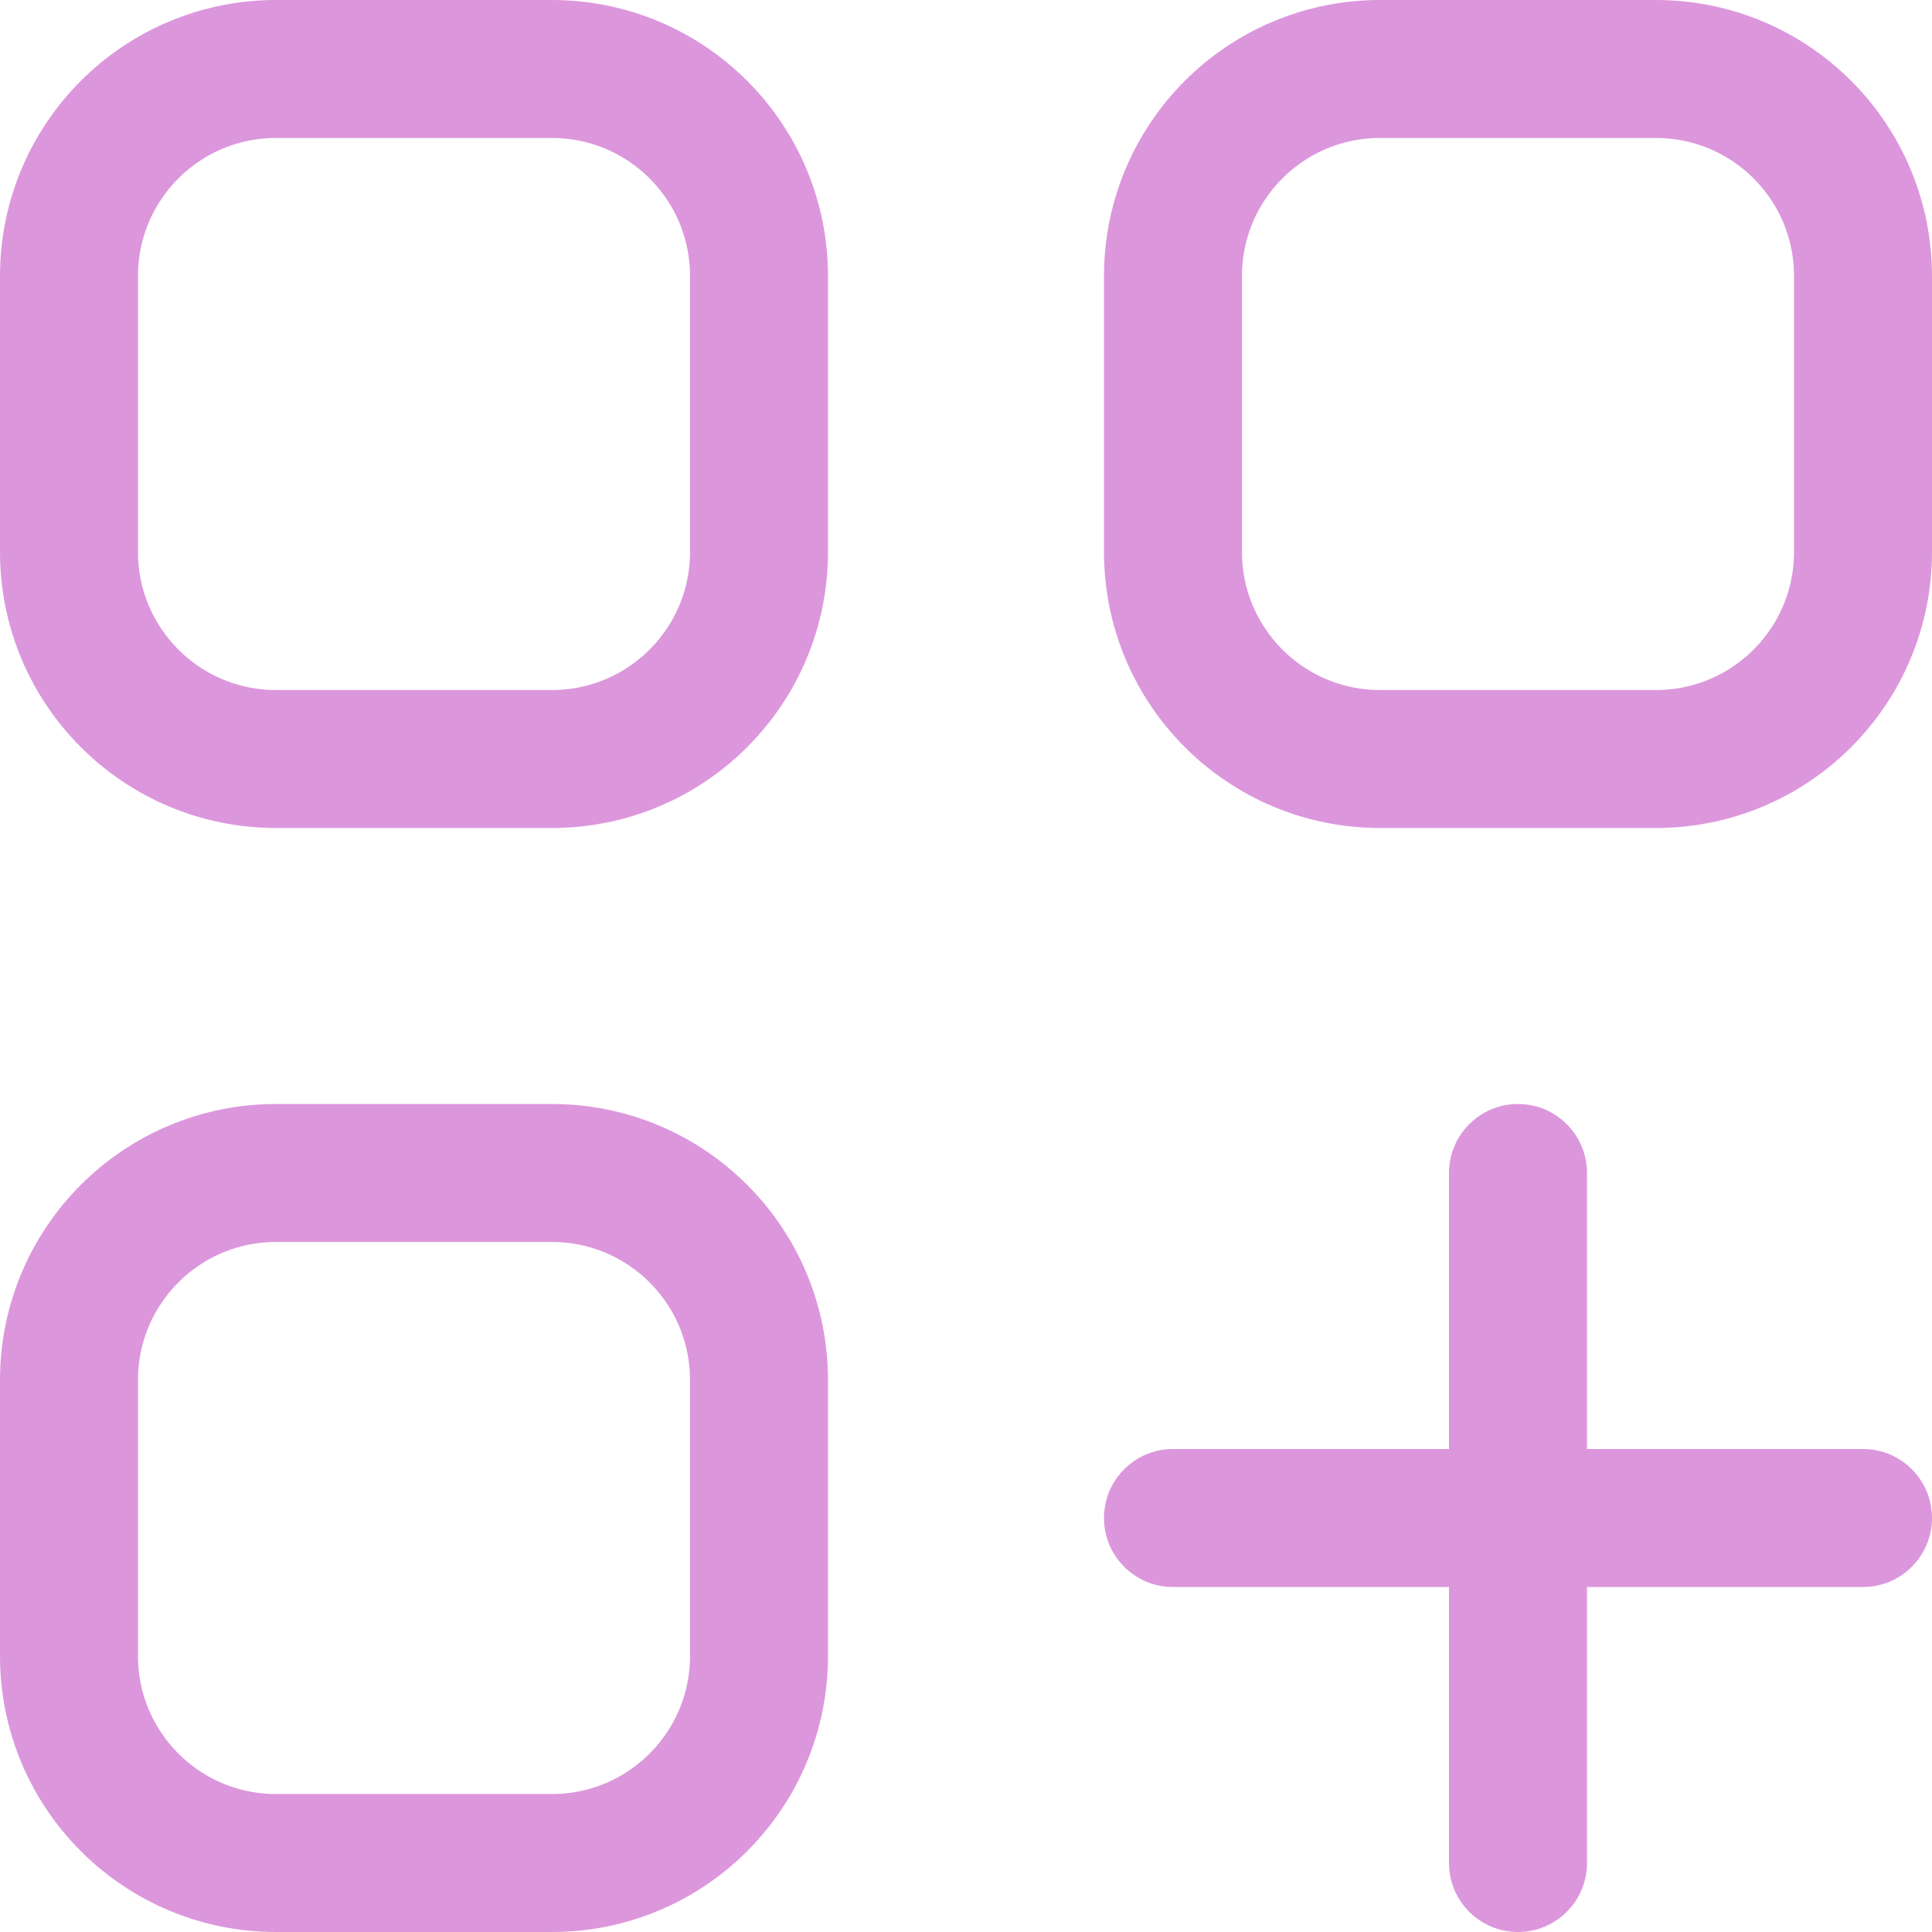
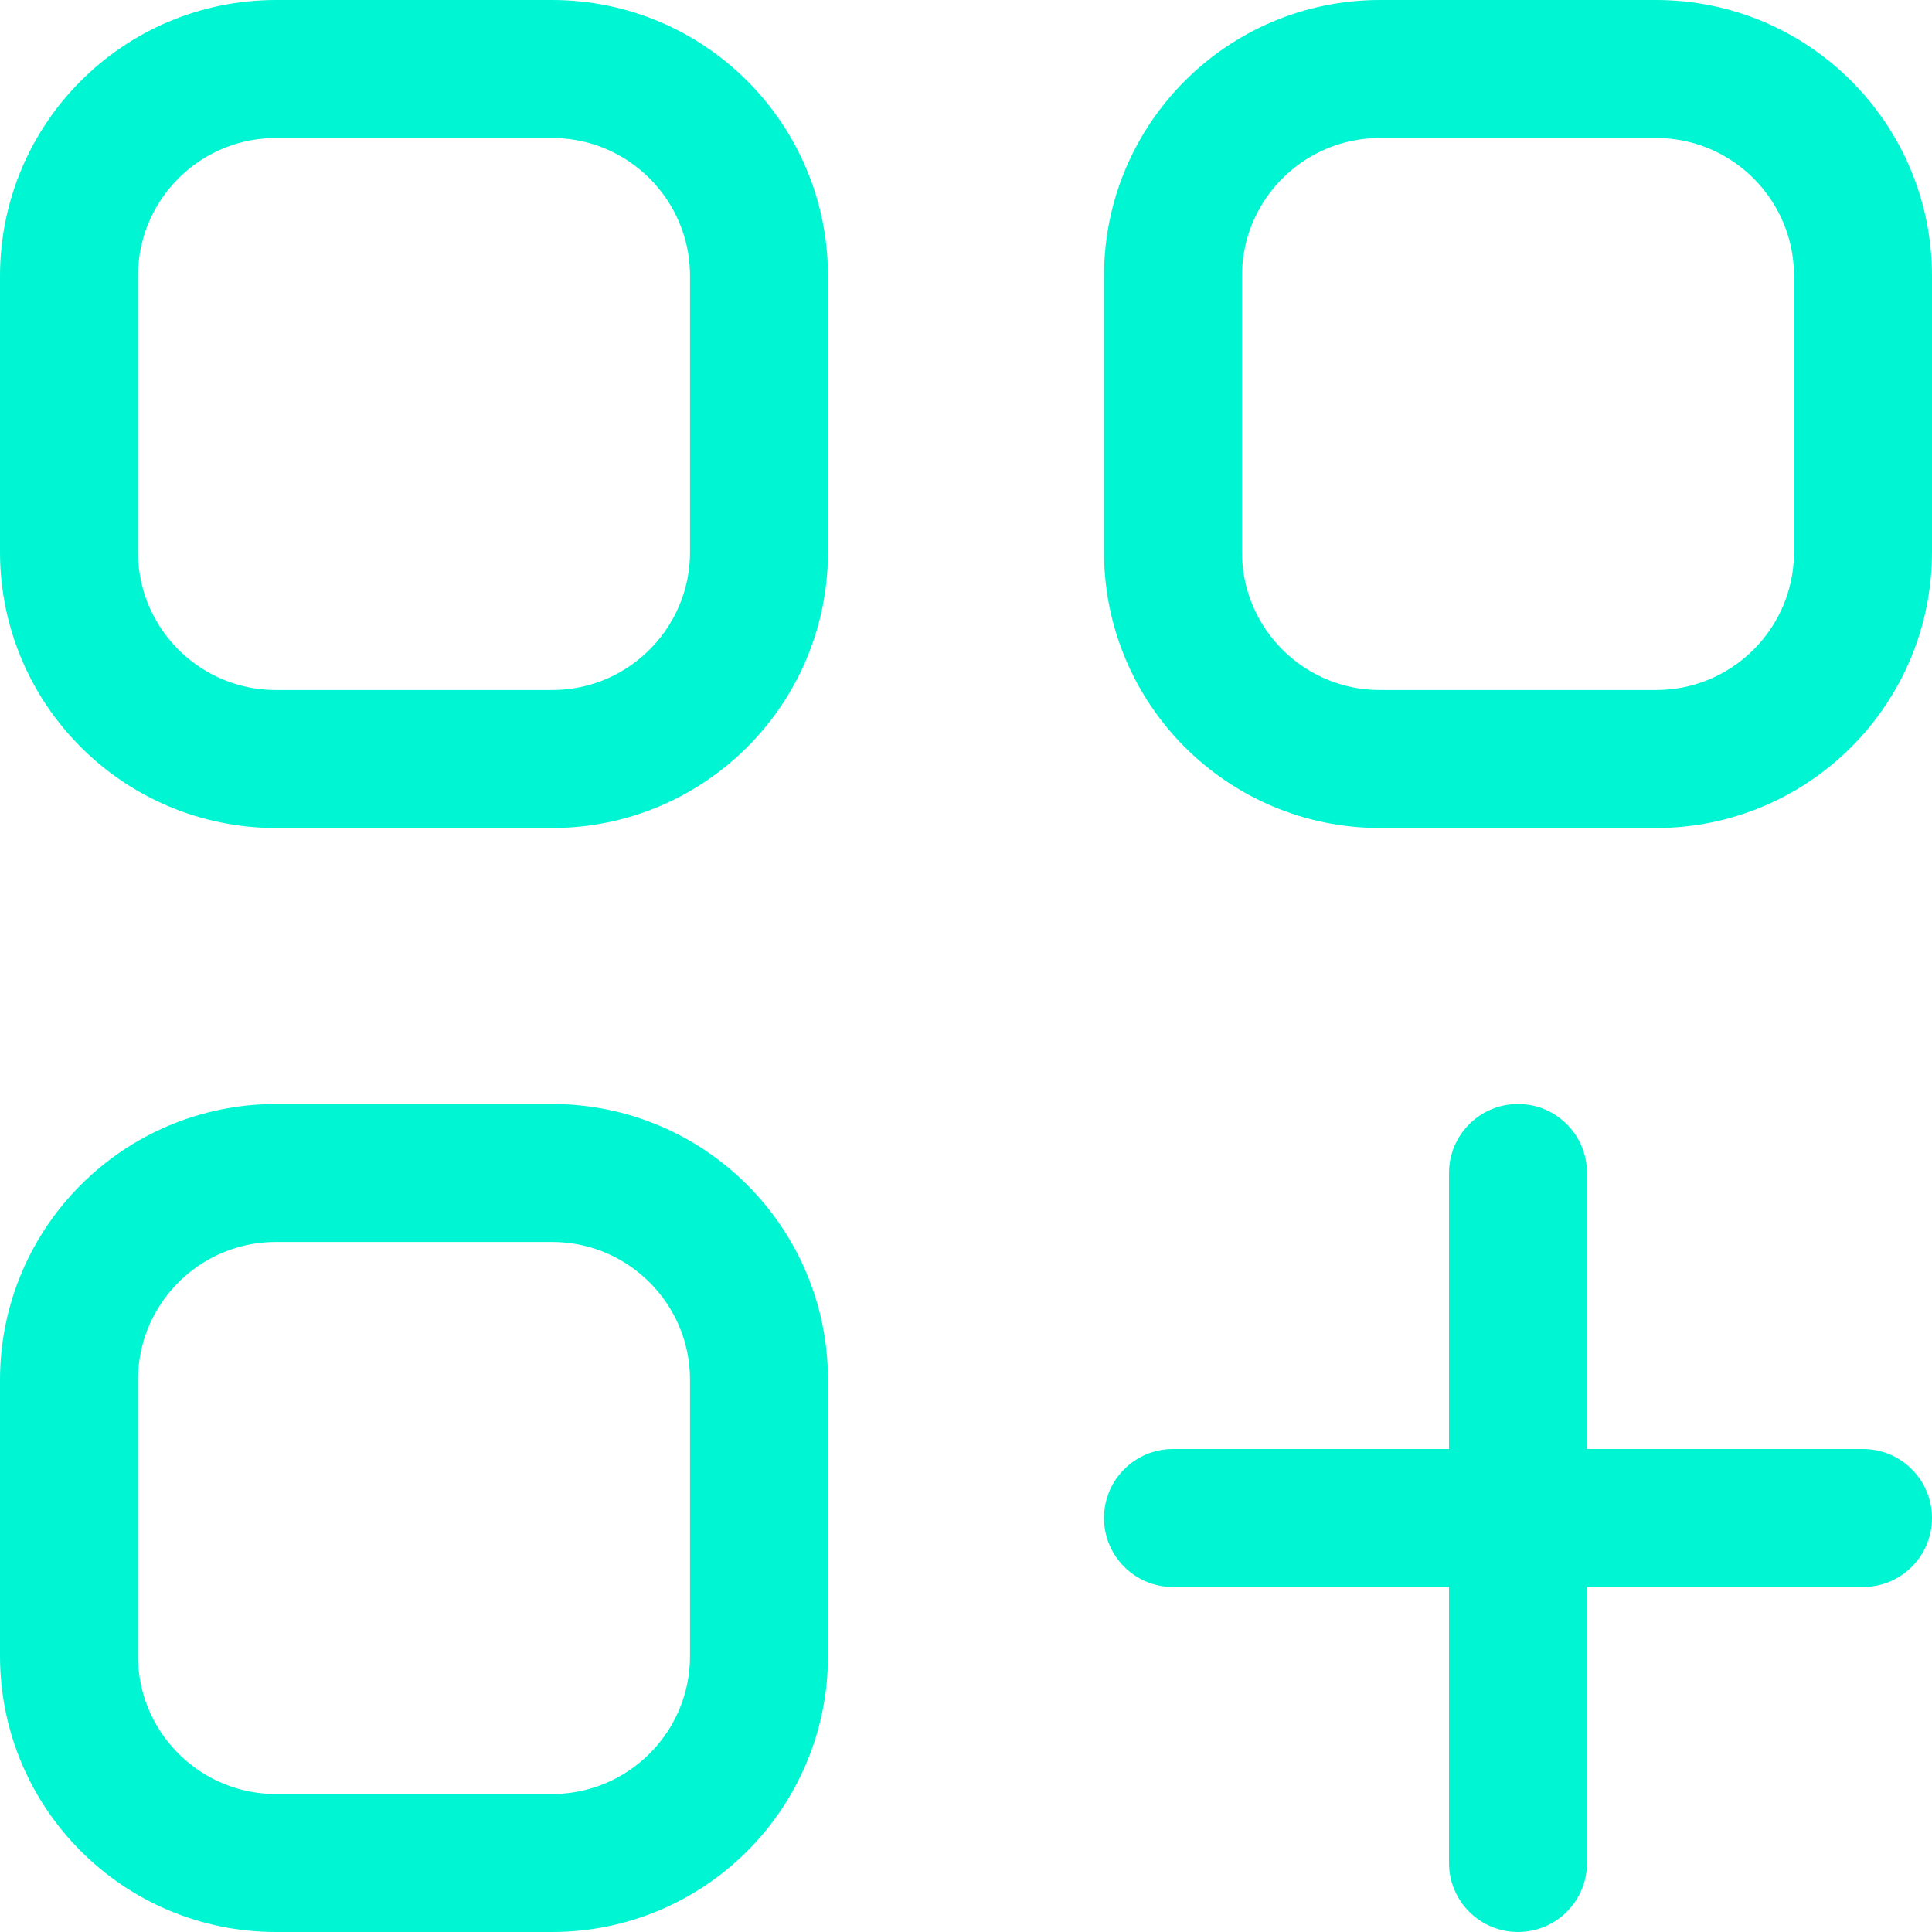
<svg xmlns="http://www.w3.org/2000/svg" width="28" height="28" viewBox="0 0 28 28">
  <g fill="none" fill-rule="evenodd">
    <g>
      <g transform="translate(-20 -20) translate(20 20)">
-         <rect width="10" height="10" x="1" y="1" stroke="#DC97DC" stroke-width="2" rx="3" />
-         <rect width="10" height="10" x="1" y="17" stroke="#DC97DC" stroke-width="2" rx="3" />
-         <rect width="10" height="10" x="17" y="1" stroke="#DC97DC" stroke-width="2" rx="3" />
-         <rect width="2" height="12" x="21" y="16" fill="#DC97DC" rx="1" />
-         <rect width="2" height="12" x="21" y="16" fill="#DC97DC" rx="1" transform="rotate(90 22 22)" />
+         <rect width="10" height="10" x="1" y="1" stroke="#00F6D2" stroke-width="2" rx="3" />
+         <rect width="10" height="10" x="1" y="17" stroke="#00F6D2" stroke-width="2" rx="3" />
+         <rect width="10" height="10" x="17" y="1" stroke="#00F6D2" stroke-width="2" rx="3" />
+         <rect width="2" height="12" x="21" y="16" fill="#00F6D2" rx="1" />
+         <rect width="2" height="12" x="21" y="16" fill="#00F6D2" rx="1" transform="rotate(90 22 22)" />
      </g>
    </g>
  </g>
</svg>
